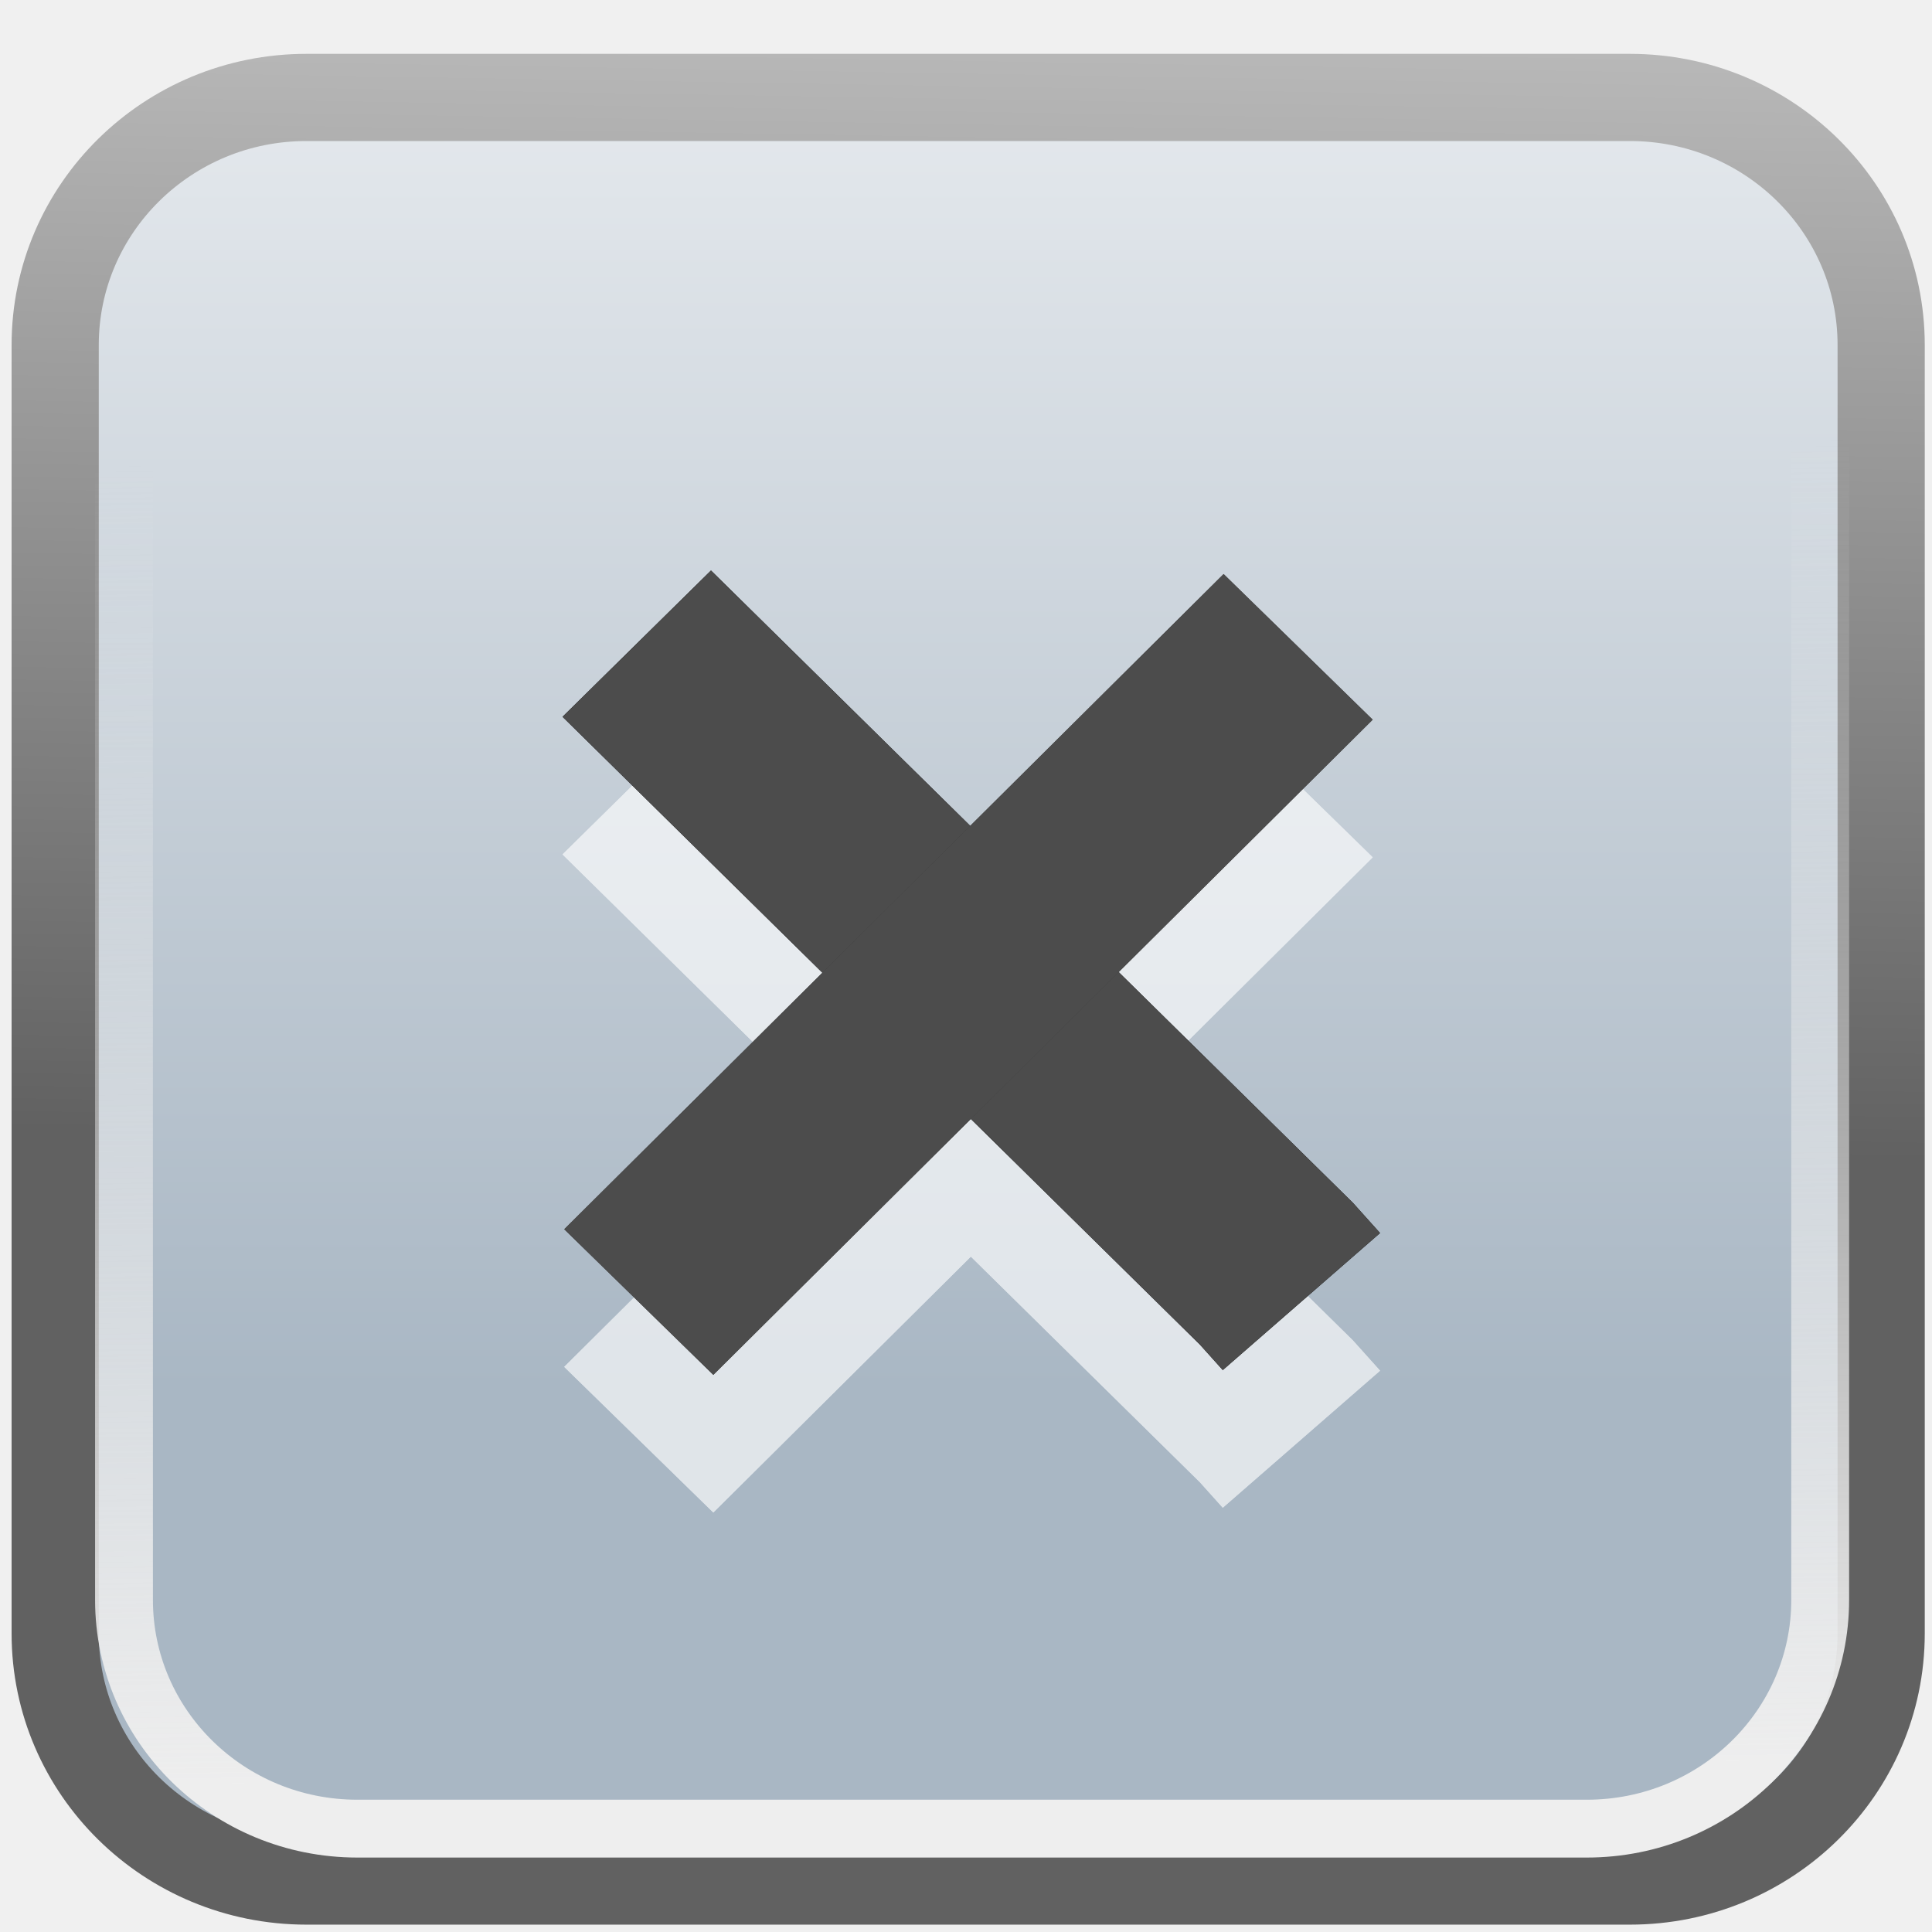
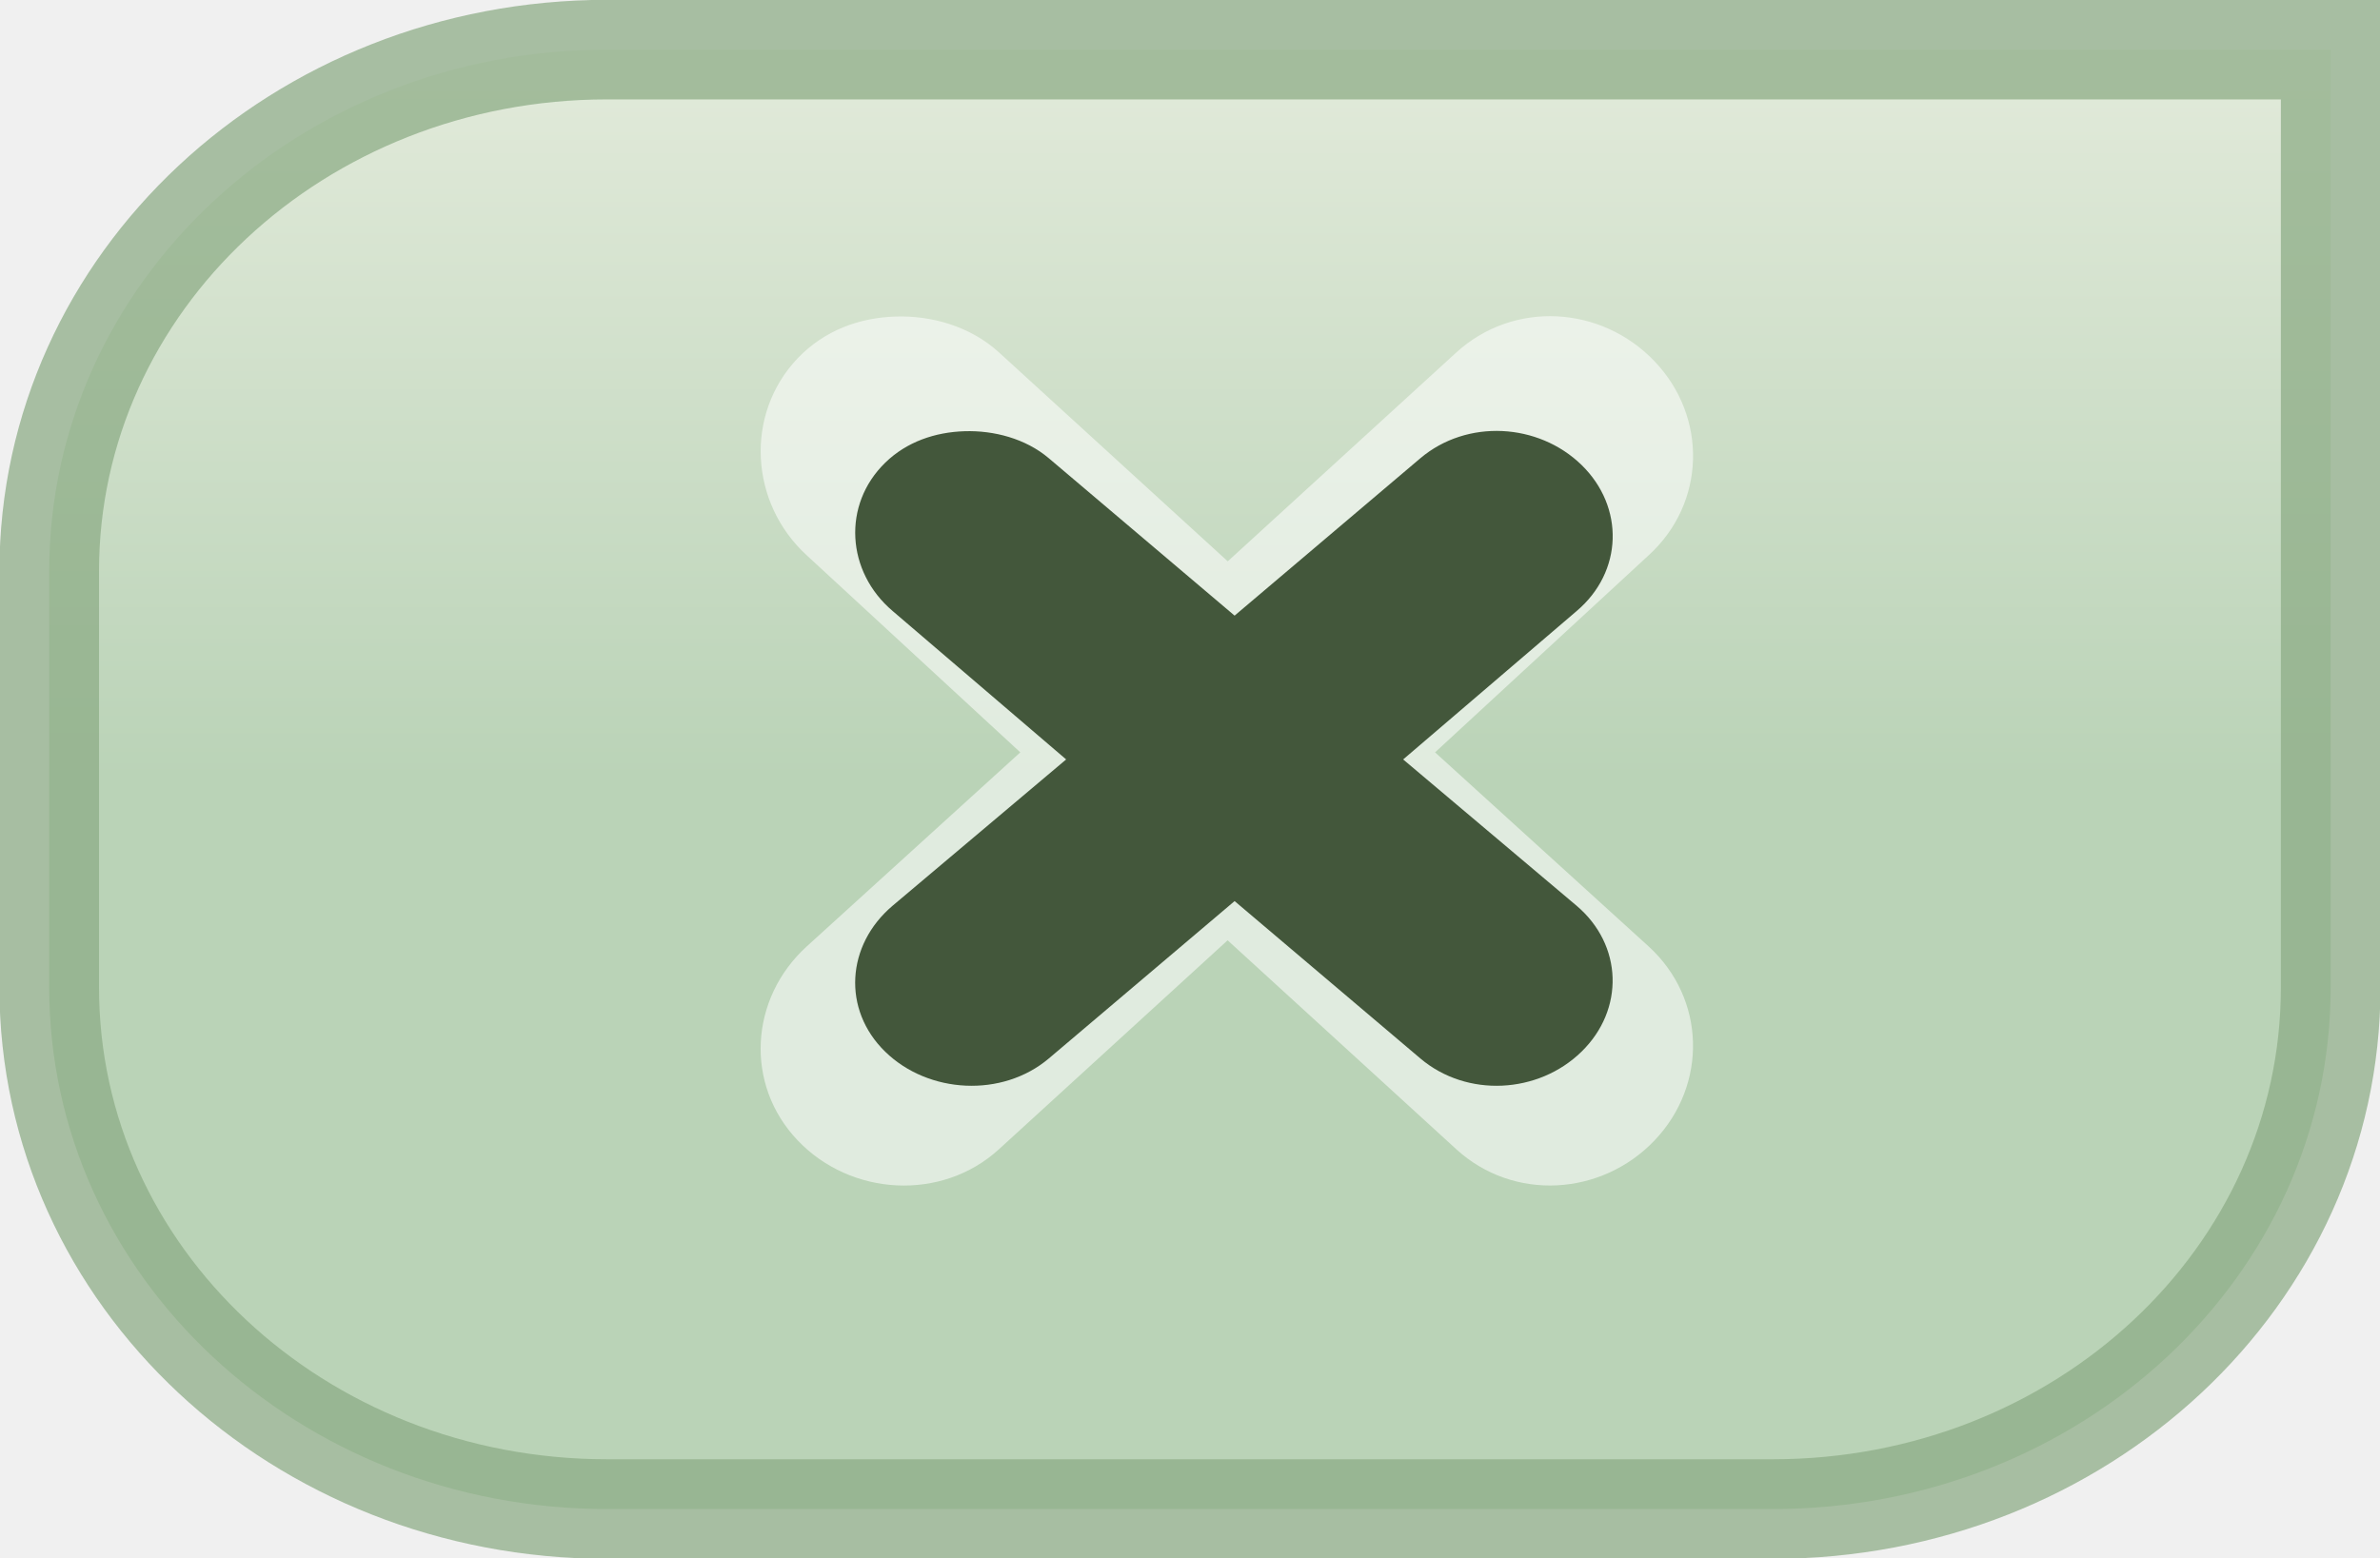
- <svg xmlns="http://www.w3.org/2000/svg" xmlns:xlink="http://www.w3.org/1999/xlink" version="1.0" width="22" height="22" viewBox="0 0 16 16" id="Foreground" xml:space="preserve">
+ <svg xmlns="http://www.w3.org/2000/svg" xmlns:xlink="http://www.w3.org/1999/xlink" version="1.0" width="28.617" height="18.734" viewBox="0 0 20.812 13.625" id="Foreground" xml:space="preserve">
  <defs id="defs2397">
-     <linearGradient id="linearGradient3771">
-       <stop id="stop3773" style="stop-color:#616161;stop-opacity:1" offset="0" />
-       <stop id="stop3775" style="stop-color:#b8b8b8;stop-opacity:1" offset="1" />
+     <linearGradient id="linearGradient3975">
+       <stop id="stop3977" style="stop-color:#bad3b7;stop-opacity:1" offset="0" />
+       <stop id="stop3979" style="stop-color:#e5ecdd;stop-opacity:1" offset="1" />
    </linearGradient>
-     <linearGradient id="linearGradient3683">
-       <stop id="stop3685" style="stop-color:#eeeeee;stop-opacity:1" offset="0" />
-       <stop id="stop3687" style="stop-color:#eeeeee;stop-opacity:0" offset="1" />
-     </linearGradient>
-     <linearGradient id="linearGradient3671">
-       <stop id="stop3673" style="stop-color:#a9b7c4;stop-opacity:1" offset="0" />
-       <stop id="stop3675" style="stop-color:#e6eaee;stop-opacity:1" offset="1" />
-     </linearGradient>
-     <linearGradient x1="8.062" y1="11.353" x2="8.062" y2="0.57" id="linearGradient3677" xlink:href="#linearGradient3671" gradientUnits="userSpaceOnUse" gradientTransform="matrix(1.040516,0,0,1.025119,-0.3703112,-0.1344806)" />
-     <linearGradient x1="6.5" y1="15.537" x2="6.349" y2="4.849" id="linearGradient3689" xlink:href="#linearGradient3683" gradientUnits="userSpaceOnUse" gradientTransform="matrix(0.966551,0,0,1.026338,4.676634,-1.285107)" />
-     <linearGradient x1="13.378" y1="9.577" x2="13.53" y2="0.447" id="linearGradient3777" xlink:href="#linearGradient3771" gradientUnits="userSpaceOnUse" />
+     <linearGradient x1="11.625" y1="7.531" x2="11.625" y2="0.188" id="linearGradient4738" xlink:href="#linearGradient3975" gradientUnits="userSpaceOnUse" gradientTransform="matrix(0.914914,0,0,0.928912,-0.2300368,-0.1788938)" />
  </defs>
-   <g id="g3715">
-     <rect width="15.122" height="14.771" rx="2.081" ry="2.05" x="0.457" y="0.807" id="rect3669" style="fill:url(#linearGradient3677);fill-opacity:1;stroke:url(#linearGradient3777);stroke-width:0.722;stroke-linecap:round;stroke-miterlimit:4;stroke-opacity:1;stroke-dasharray:none" />
-     <g transform="matrix(1.040516,0,0,1.025119,0.9474076,-1.527693)" id="g3707" style="opacity:0.635;stroke:#ffffff;stroke-opacity:1">
-       <g transform="translate(-1.266409,2.471042)" id="g3695" style="stroke:#ffffff;stroke-opacity:1">
-         <path d="m 5.424,5.331 5.091,5.09 0.199,0.225" id="path3697" style="fill:#ffffff;fill-opacity:1;fill-rule:evenodd;stroke:#ffffff;stroke-width:1.671;stroke-linecap:butt;stroke-linejoin:miter;stroke-miterlimit:4;stroke-opacity:1;stroke-dasharray:none" />
-         <path d="m 5.424,5.331 5.091,5.09 0.199,0.225" id="path3699" style="fill:#000000;fill-opacity:1;fill-rule:evenodd;stroke:#ffffff;stroke-width:1.671;stroke-linecap:butt;stroke-linejoin:miter;stroke-miterlimit:4;stroke-opacity:1;stroke-dasharray:none" />
-       </g>
-       <g transform="translate(-1.266409,2.471042)" id="g3701" style="stroke:#ffffff;stroke-opacity:1">
-         <path d="M 5.44,10.65 10.688,5.357" id="path3703" style="fill:#000000;fill-opacity:1;fill-rule:evenodd;stroke:#ffffff;stroke-width:1.671;stroke-linecap:butt;stroke-linejoin:miter;stroke-miterlimit:4;stroke-opacity:1;stroke-dasharray:none" />
-         <path d="M 5.44,10.65 10.688,5.357" id="path3705" style="fill:#000000;fill-opacity:1;fill-rule:evenodd;stroke:#ffffff;stroke-width:1.671;stroke-linecap:butt;stroke-linejoin:miter;stroke-miterlimit:4;stroke-opacity:1;stroke-dasharray:none" />
-       </g>
-     </g>
-     <g transform="matrix(1.040516,0,0,1.025119,-0.3703113,-0.1344806)" id="g3172">
-       <path d="m 5.424,5.331 5.091,5.09 0.199,0.225" id="path3152" style="fill:#ffffff;fill-opacity:1;fill-rule:evenodd;stroke:#000000;stroke-width:1.671;stroke-linecap:butt;stroke-linejoin:miter;stroke-miterlimit:4;stroke-opacity:1;stroke-dasharray:none" />
-       <path d="m 5.424,5.331 5.091,5.09 0.199,0.225" id="path3901" style="fill:#000000;fill-opacity:1;fill-rule:evenodd;stroke:#4c4c4c;stroke-width:1.671;stroke-linecap:butt;stroke-linejoin:miter;stroke-miterlimit:4;stroke-opacity:1;stroke-dasharray:none" />
-     </g>
-     <g transform="matrix(1.040516,0,0,1.025119,-0.3703113,-0.1344806)" id="g3909">
-       <path d="M 5.44,10.65 10.688,5.357" id="path3154" style="fill:#000000;fill-opacity:1;fill-rule:evenodd;stroke:#3a3a3a;stroke-width:1.671;stroke-linecap:butt;stroke-linejoin:miter;stroke-miterlimit:4;stroke-opacity:1;stroke-dasharray:none" />
-       <path d="M 5.44,10.65 10.688,5.357" id="path3693" style="fill:#000000;fill-opacity:1;fill-rule:evenodd;stroke:#4c4c4c;stroke-width:1.671;stroke-linecap:butt;stroke-linejoin:miter;stroke-miterlimit:4;stroke-opacity:1;stroke-dasharray:none" />
-     </g>
-     <rect width="14.047" height="14.789" rx="1.933" ry="1.894" x="1.027" y="0.355" id="rect3679" style="fill:none;stroke:url(#linearGradient3689);stroke-width:0.479;stroke-linecap:round;stroke-miterlimit:4;stroke-opacity:1;stroke-dasharray:none" />
-   </g>
+   <path d="m 5.309,0.434 c -2.696,0 -4.879,2.035 -4.879,4.563 l 0,3.64 c 0,2.528 2.182,4.563 4.879,4.563 l 10.193,0 c 2.696,0 4.879,-2.035 4.879,-4.563 l 0,-2.173 0,-1.467 0,-4.563 -4.879,0 -4.606,0 -5.587,0 z" id="rect3805" style="fill:url(#linearGradient4738);fill-opacity:1;stroke:#8cac86;stroke-width:0.871;stroke-opacity:0.728" />
+   <path d="M 7.829,2.769 C 7.514,2.779 7.208,2.89 6.975,3.134 6.51,3.623 6.555,4.401 7.055,4.858 L 8.922,6.581 7.055,8.278 c -0.501,0.456 -0.545,1.209 -0.08,1.697 0.465,0.489 1.26,0.535 1.76,0.078 l 2,-1.828 2,1.828 c 0.5,0.457 1.269,0.41 1.734,-0.078 0.465,-0.489 0.447,-1.241 -0.053,-1.697 L 12.549,6.581 14.416,4.858 c 0.501,-0.456 0.518,-1.209 0.053,-1.697 -0.465,-0.489 -1.233,-0.535 -1.734,-0.078 L 10.736,4.91 8.735,3.082 C 8.485,2.854 8.144,2.758 7.829,2.769 z" id="path5534" style="fill:#ffffff;fill-opacity:0.551;stroke:none" />
+   <path d="M 8.435,3.772 C 8.179,3.78 7.93,3.863 7.741,4.047 7.363,4.415 7.4,5.001 7.806,5.345 L 9.323,6.643 7.806,7.922 c -0.407,0.344 -0.443,0.91 -0.065,1.278 0.378,0.368 1.023,0.403 1.43,0.059 l 1.625,-1.377 1.625,1.377 c 0.407,0.344 1.031,0.309 1.408,-0.059 0.378,-0.368 0.363,-0.934 -0.043,-1.278 L 12.27,6.643 13.787,5.345 C 14.193,5.001 14.207,4.435 13.83,4.067 13.452,3.699 12.828,3.664 12.421,4.008 L 10.796,5.385 9.171,4.008 C 8.968,3.836 8.69,3.764 8.435,3.772 z" id="rect4761" style="fill:#43573b;fill-opacity:1;stroke:none" />
</svg>
